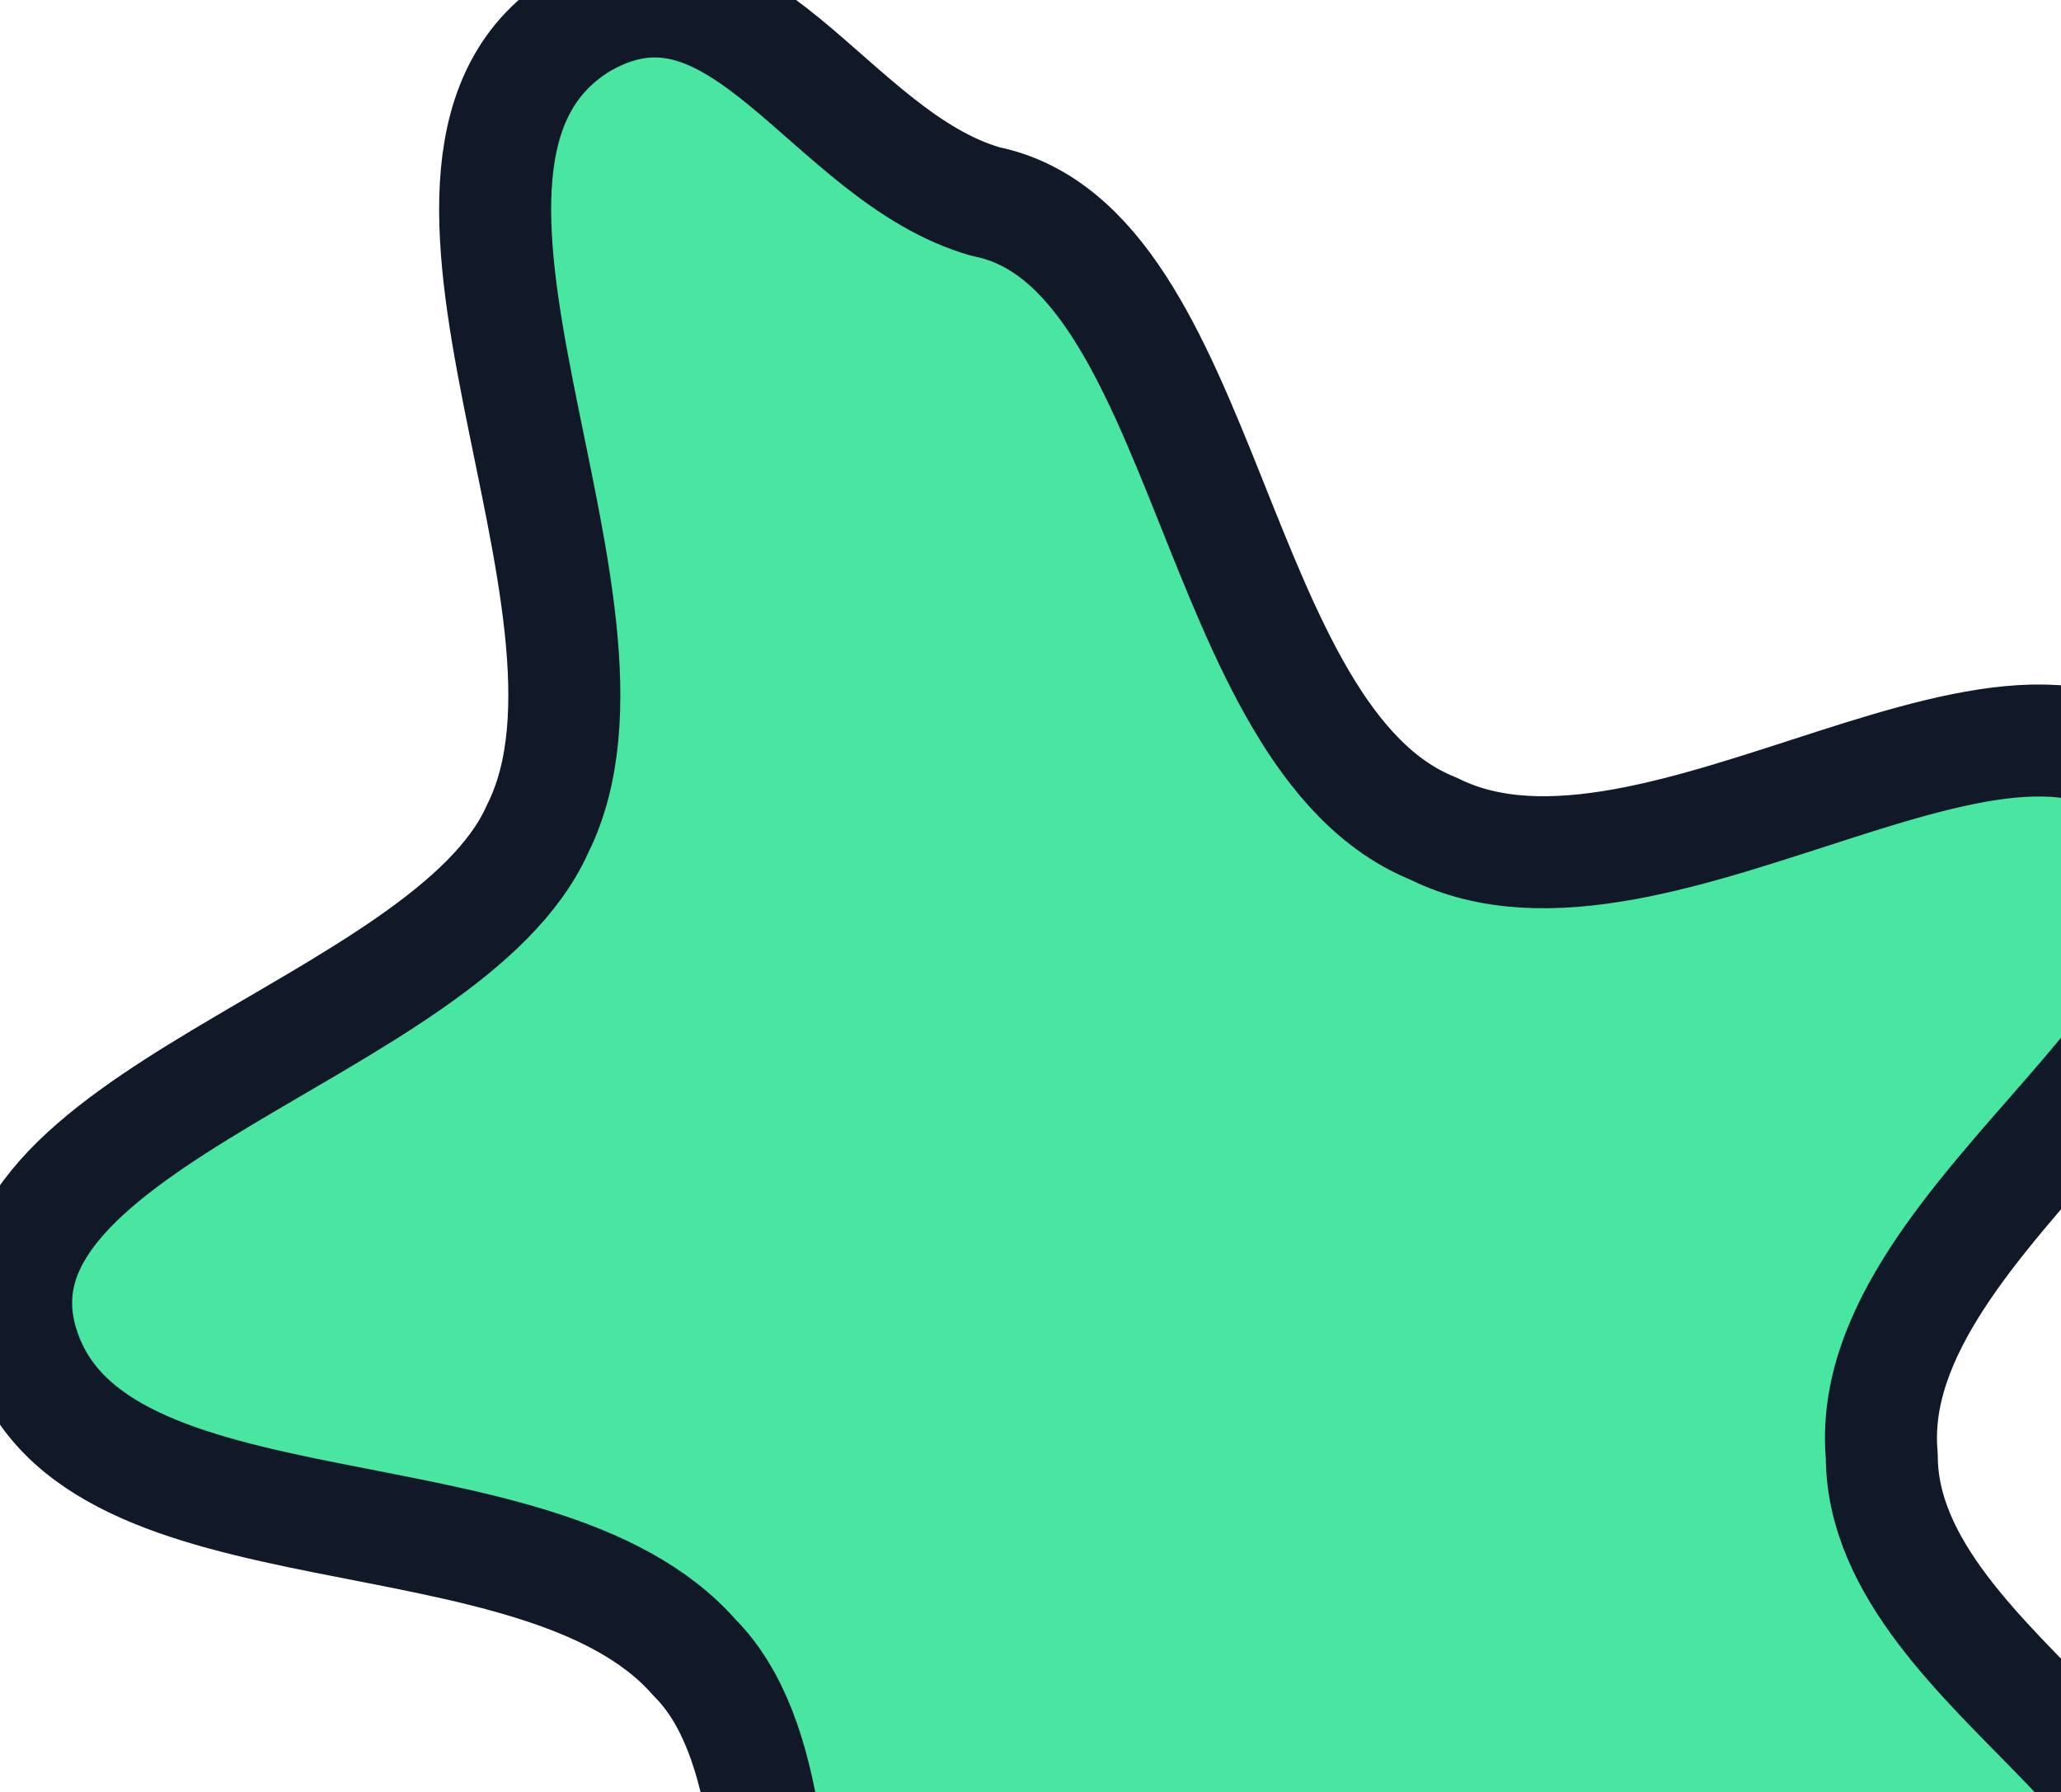
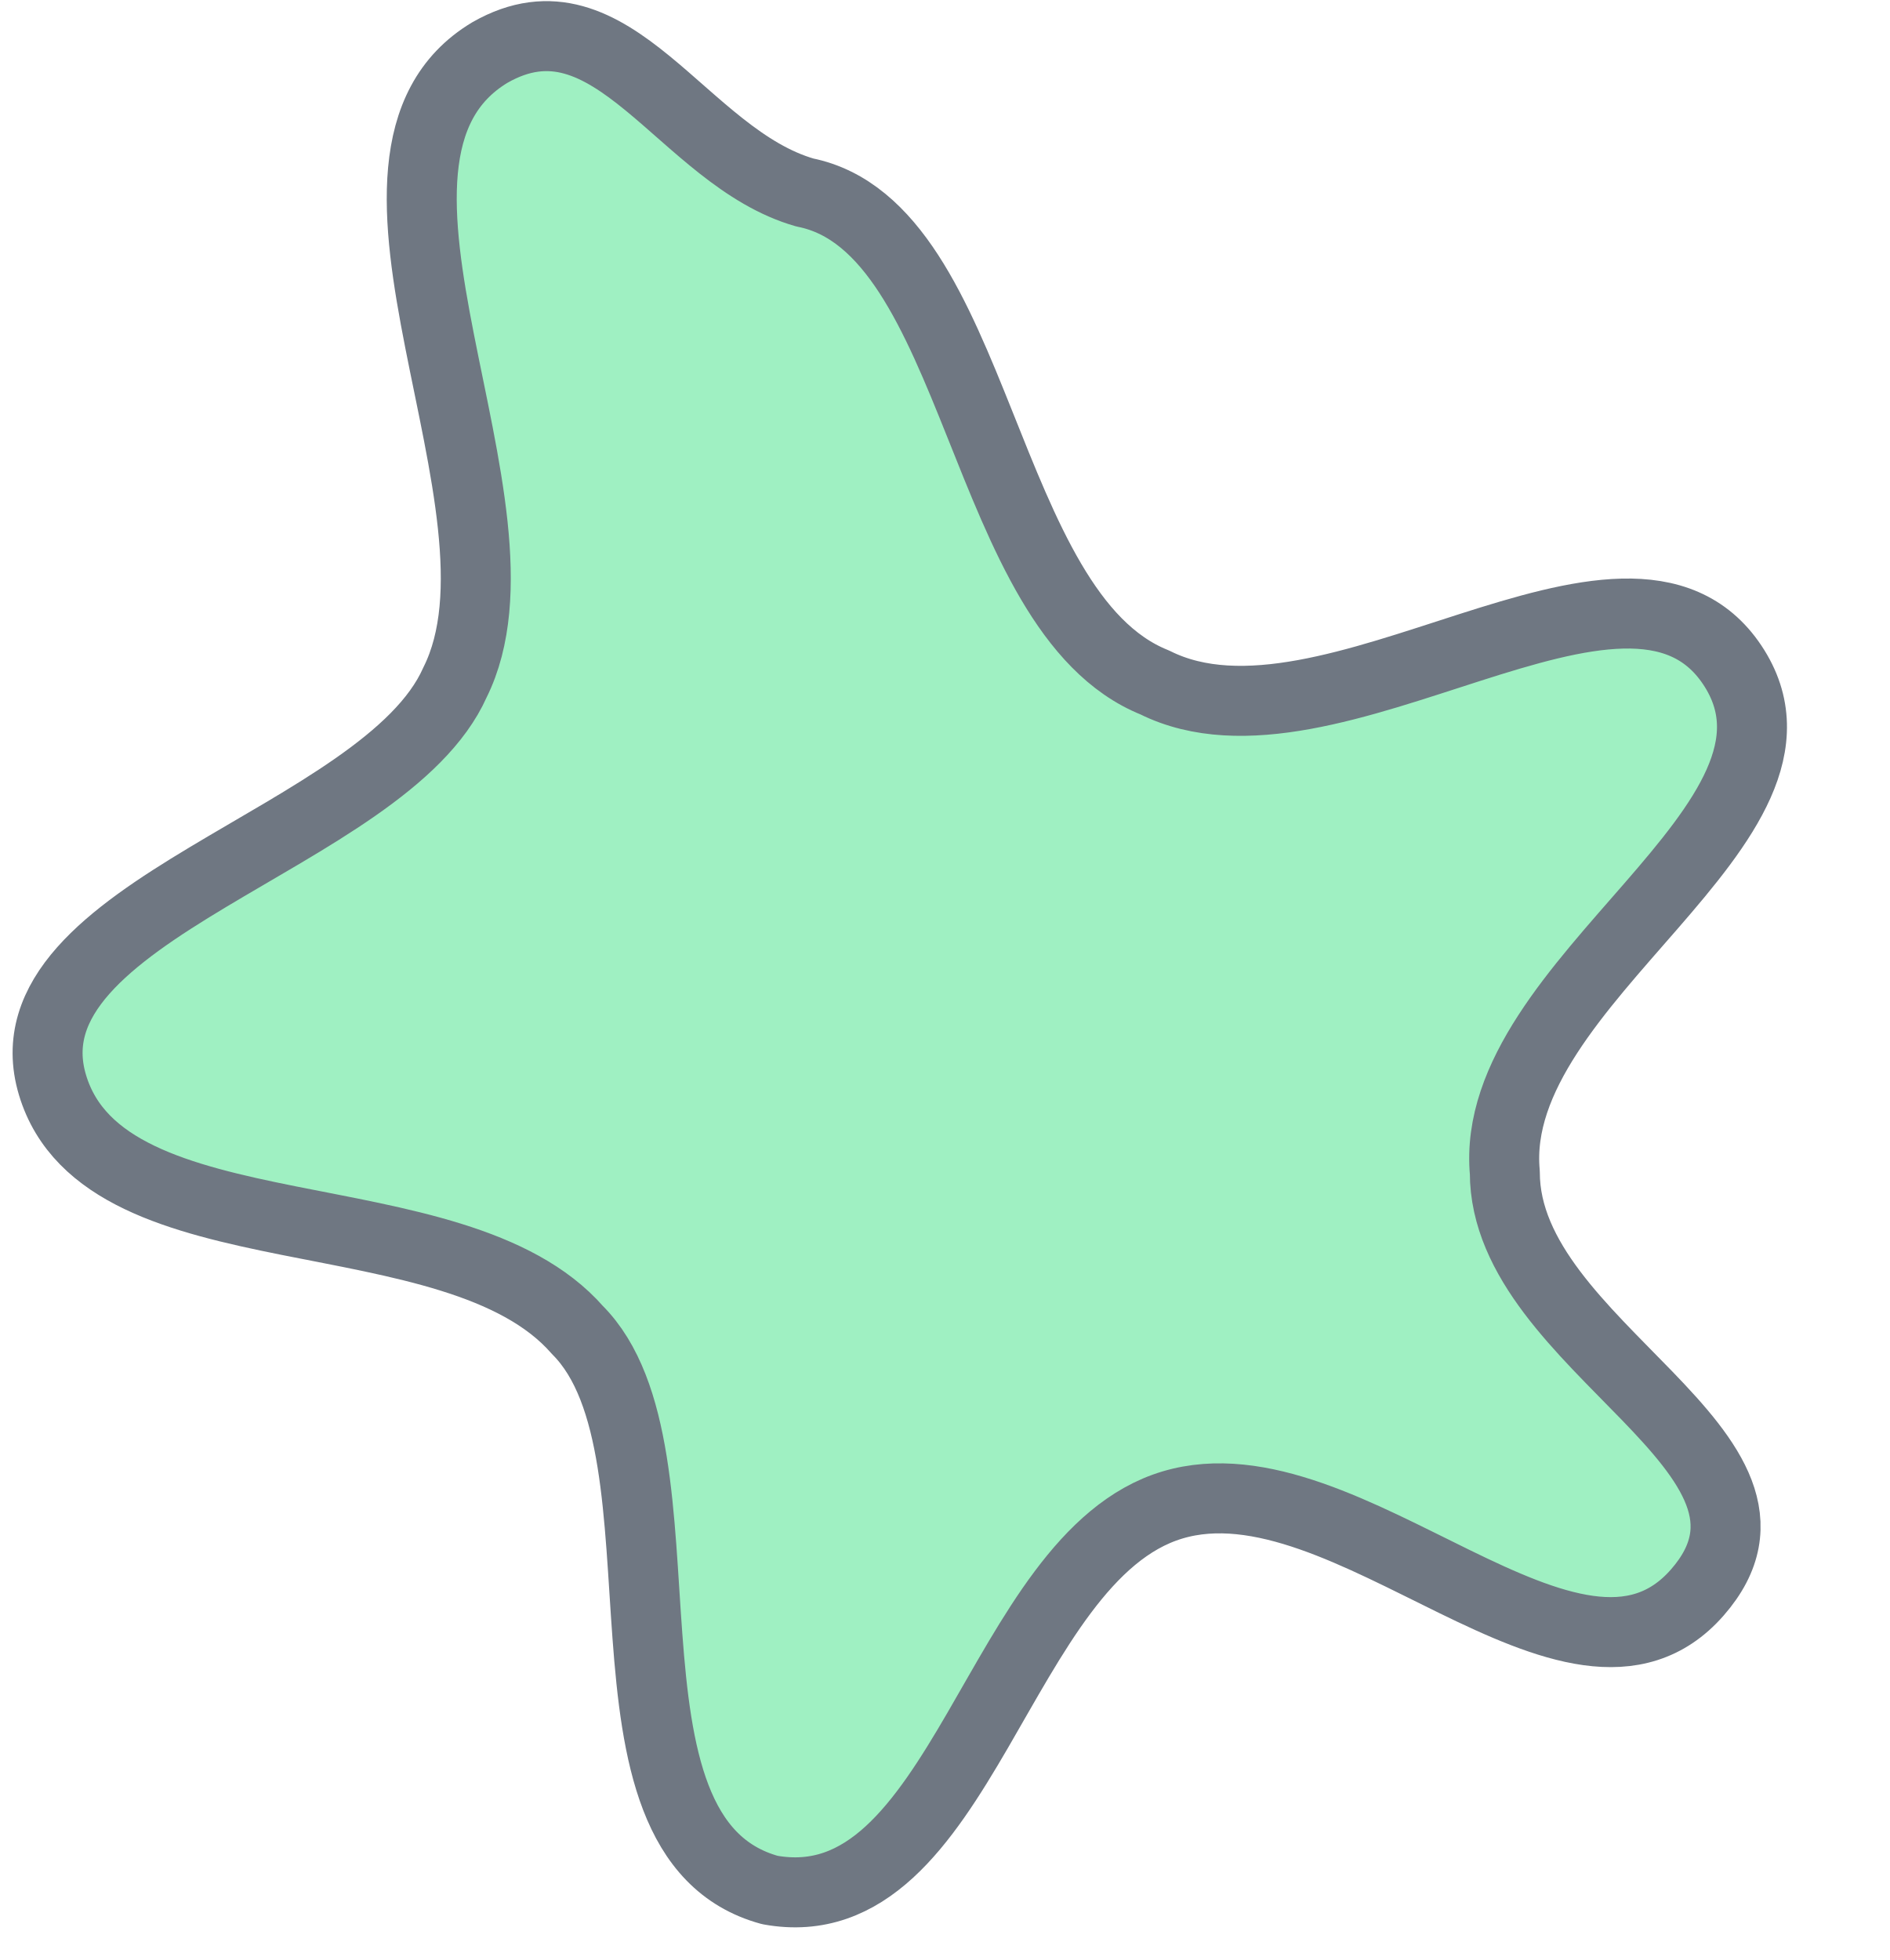
- <svg xmlns="http://www.w3.org/2000/svg" viewBox="0 0 92 80" fill="none">
-   <path d="M31 7c10 2 10 24 20 28 10 5 27-10 33-1 6 9-14 18-13 29 0 10 18 16 11 24-7 8-20-8-30-5-10 3-12 24-23 22-11-3-4-25-11-32C11 64-9 68-12 58c-3-10 19-14 23-23 5-10-8-30 2-36 7-4 11 6 18 8Z" transform="translate(13 2)" fill="#49e6a2" stroke="#111827" stroke-width="5" stroke-linejoin="round" />
+ <svg xmlns="http://www.w3.org/2000/svg" viewBox="0 0 108 112" fill="none">
+   <path d="M31 7c10 2 10 24 20 28 10 5 27-10 33-1 6 9-14 18-13 29 0 10 18 16 11 24-7 8-20-8-30-5-10 3-12 24-23 22-11-3-4-25-11-32C11 64-9 68-12 58c-3-10 19-14 23-23 5-10-8-30 2-36 7-4 11 6 18 8Z" transform="translate(15 4)" fill="#9ff0c2" stroke="#6f7782" stroke-width="4" stroke-linejoin="round" />
</svg>
